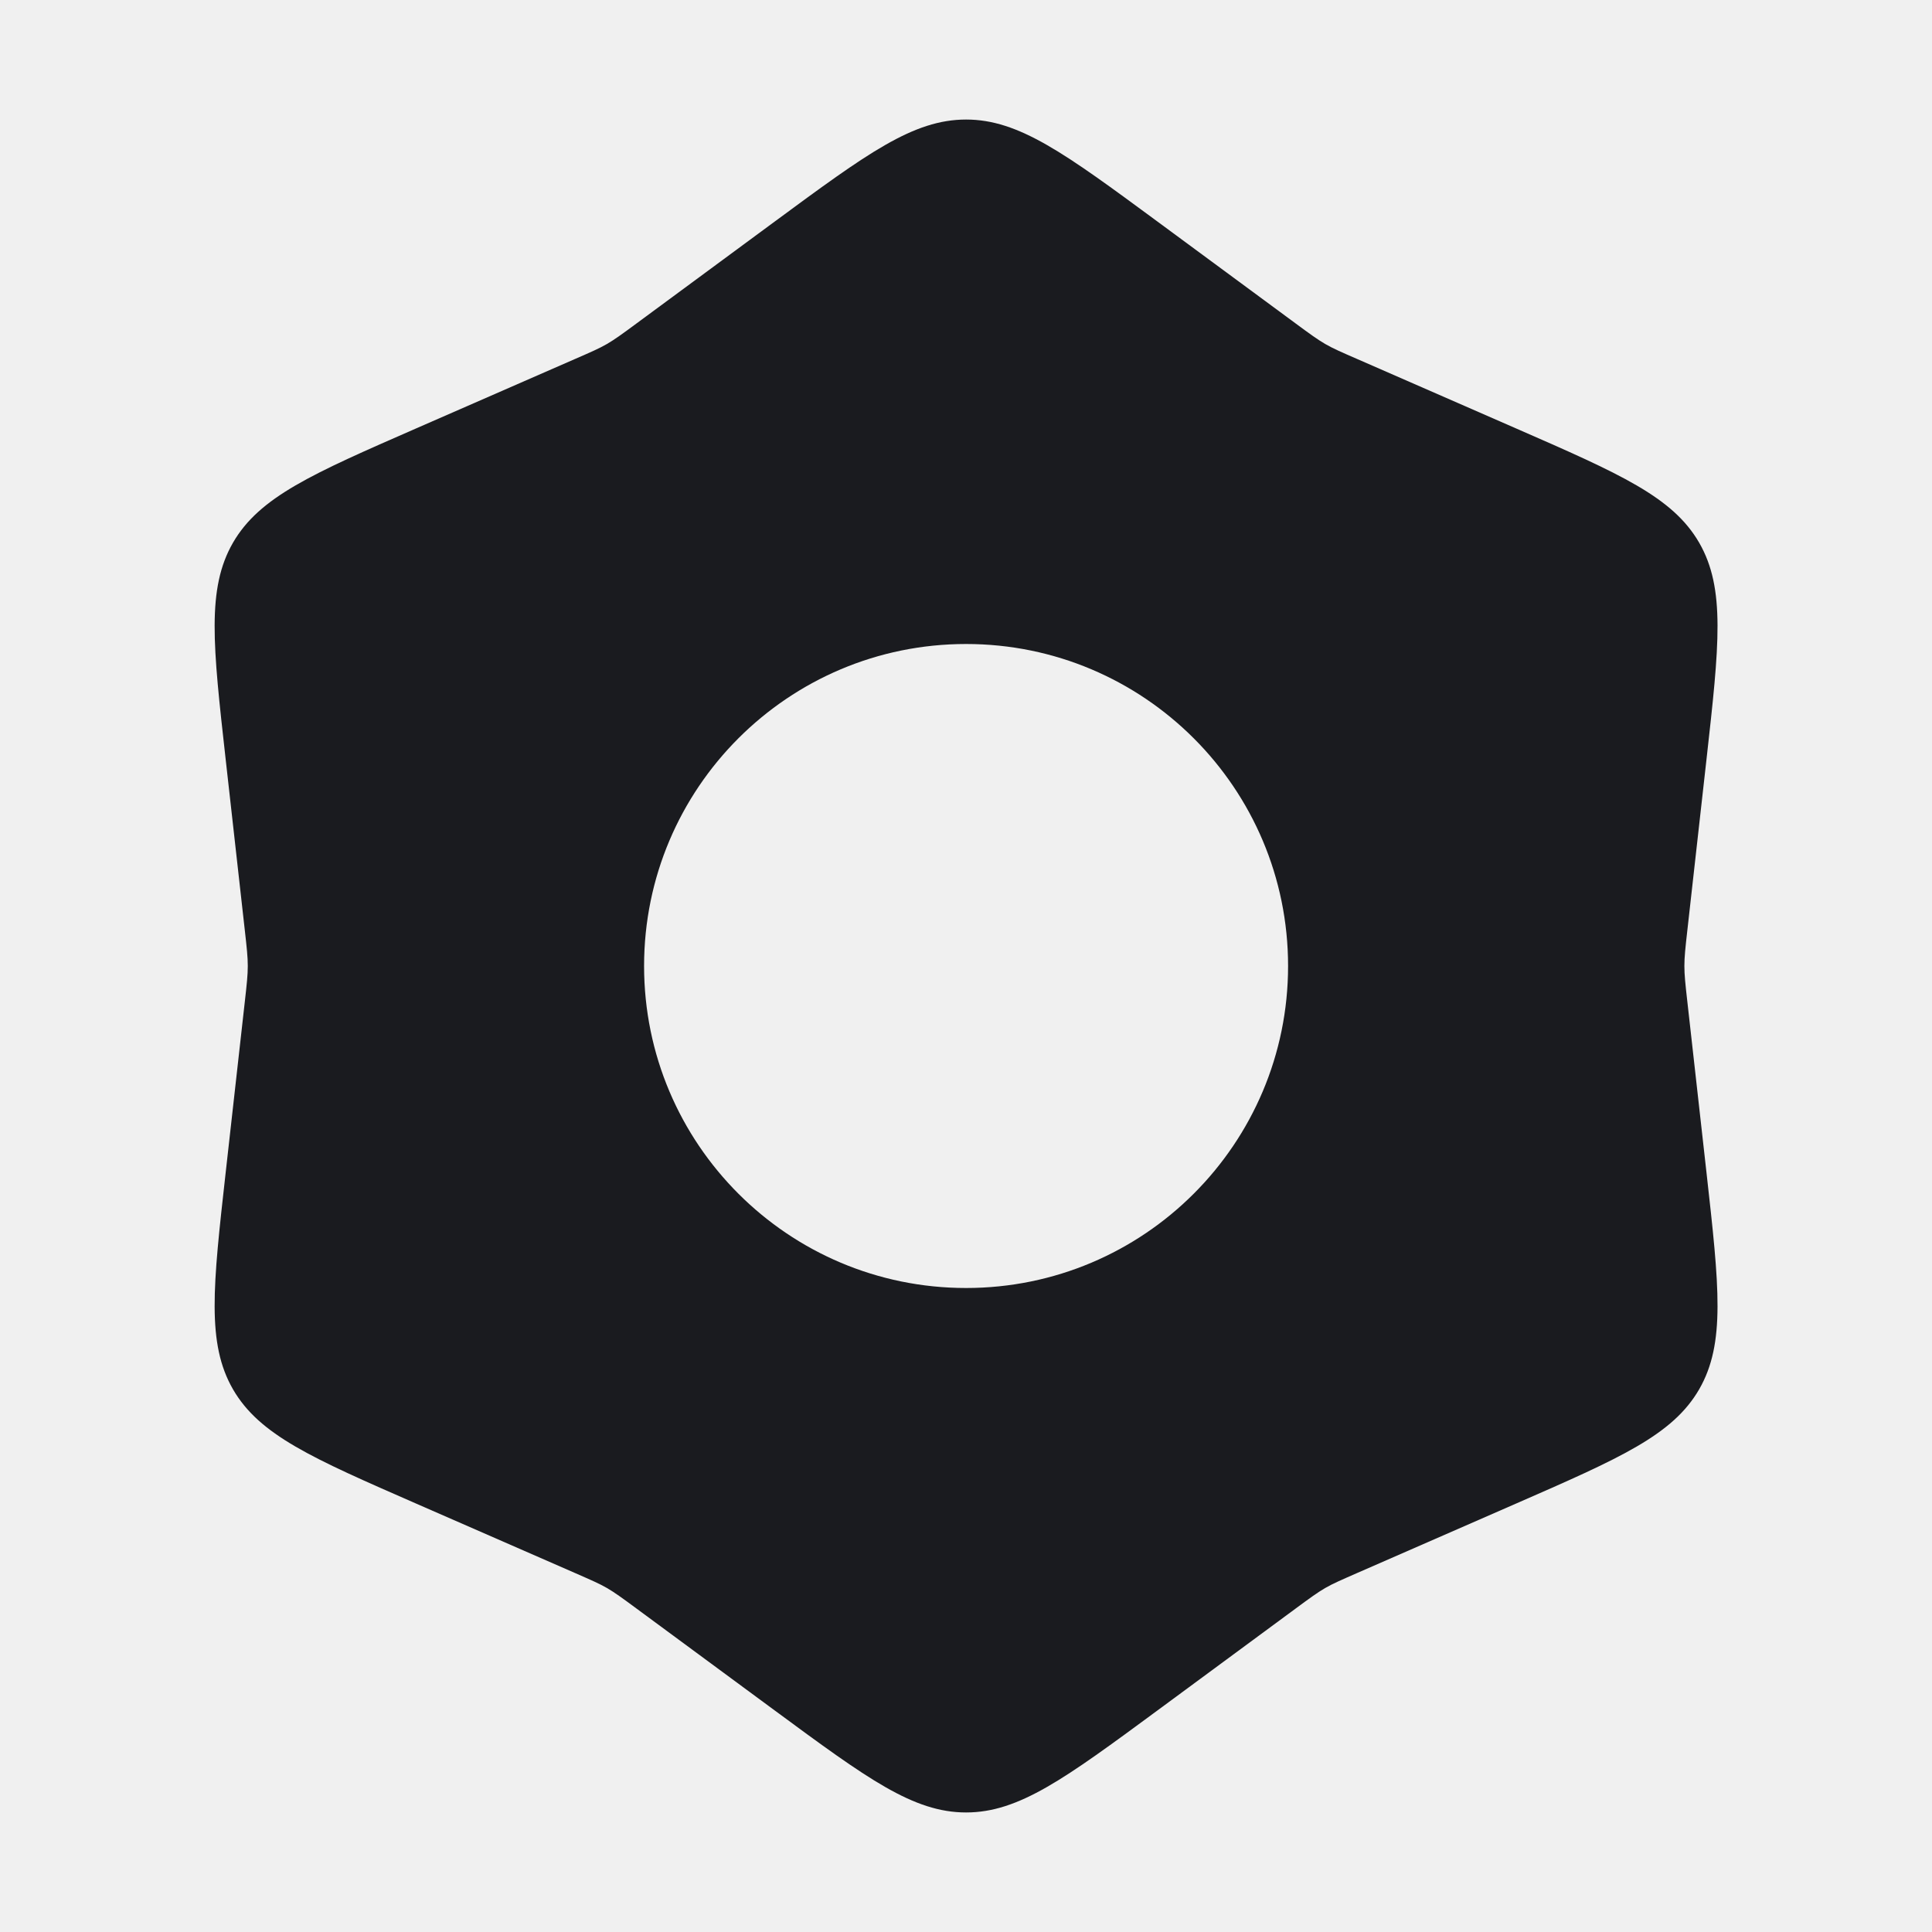
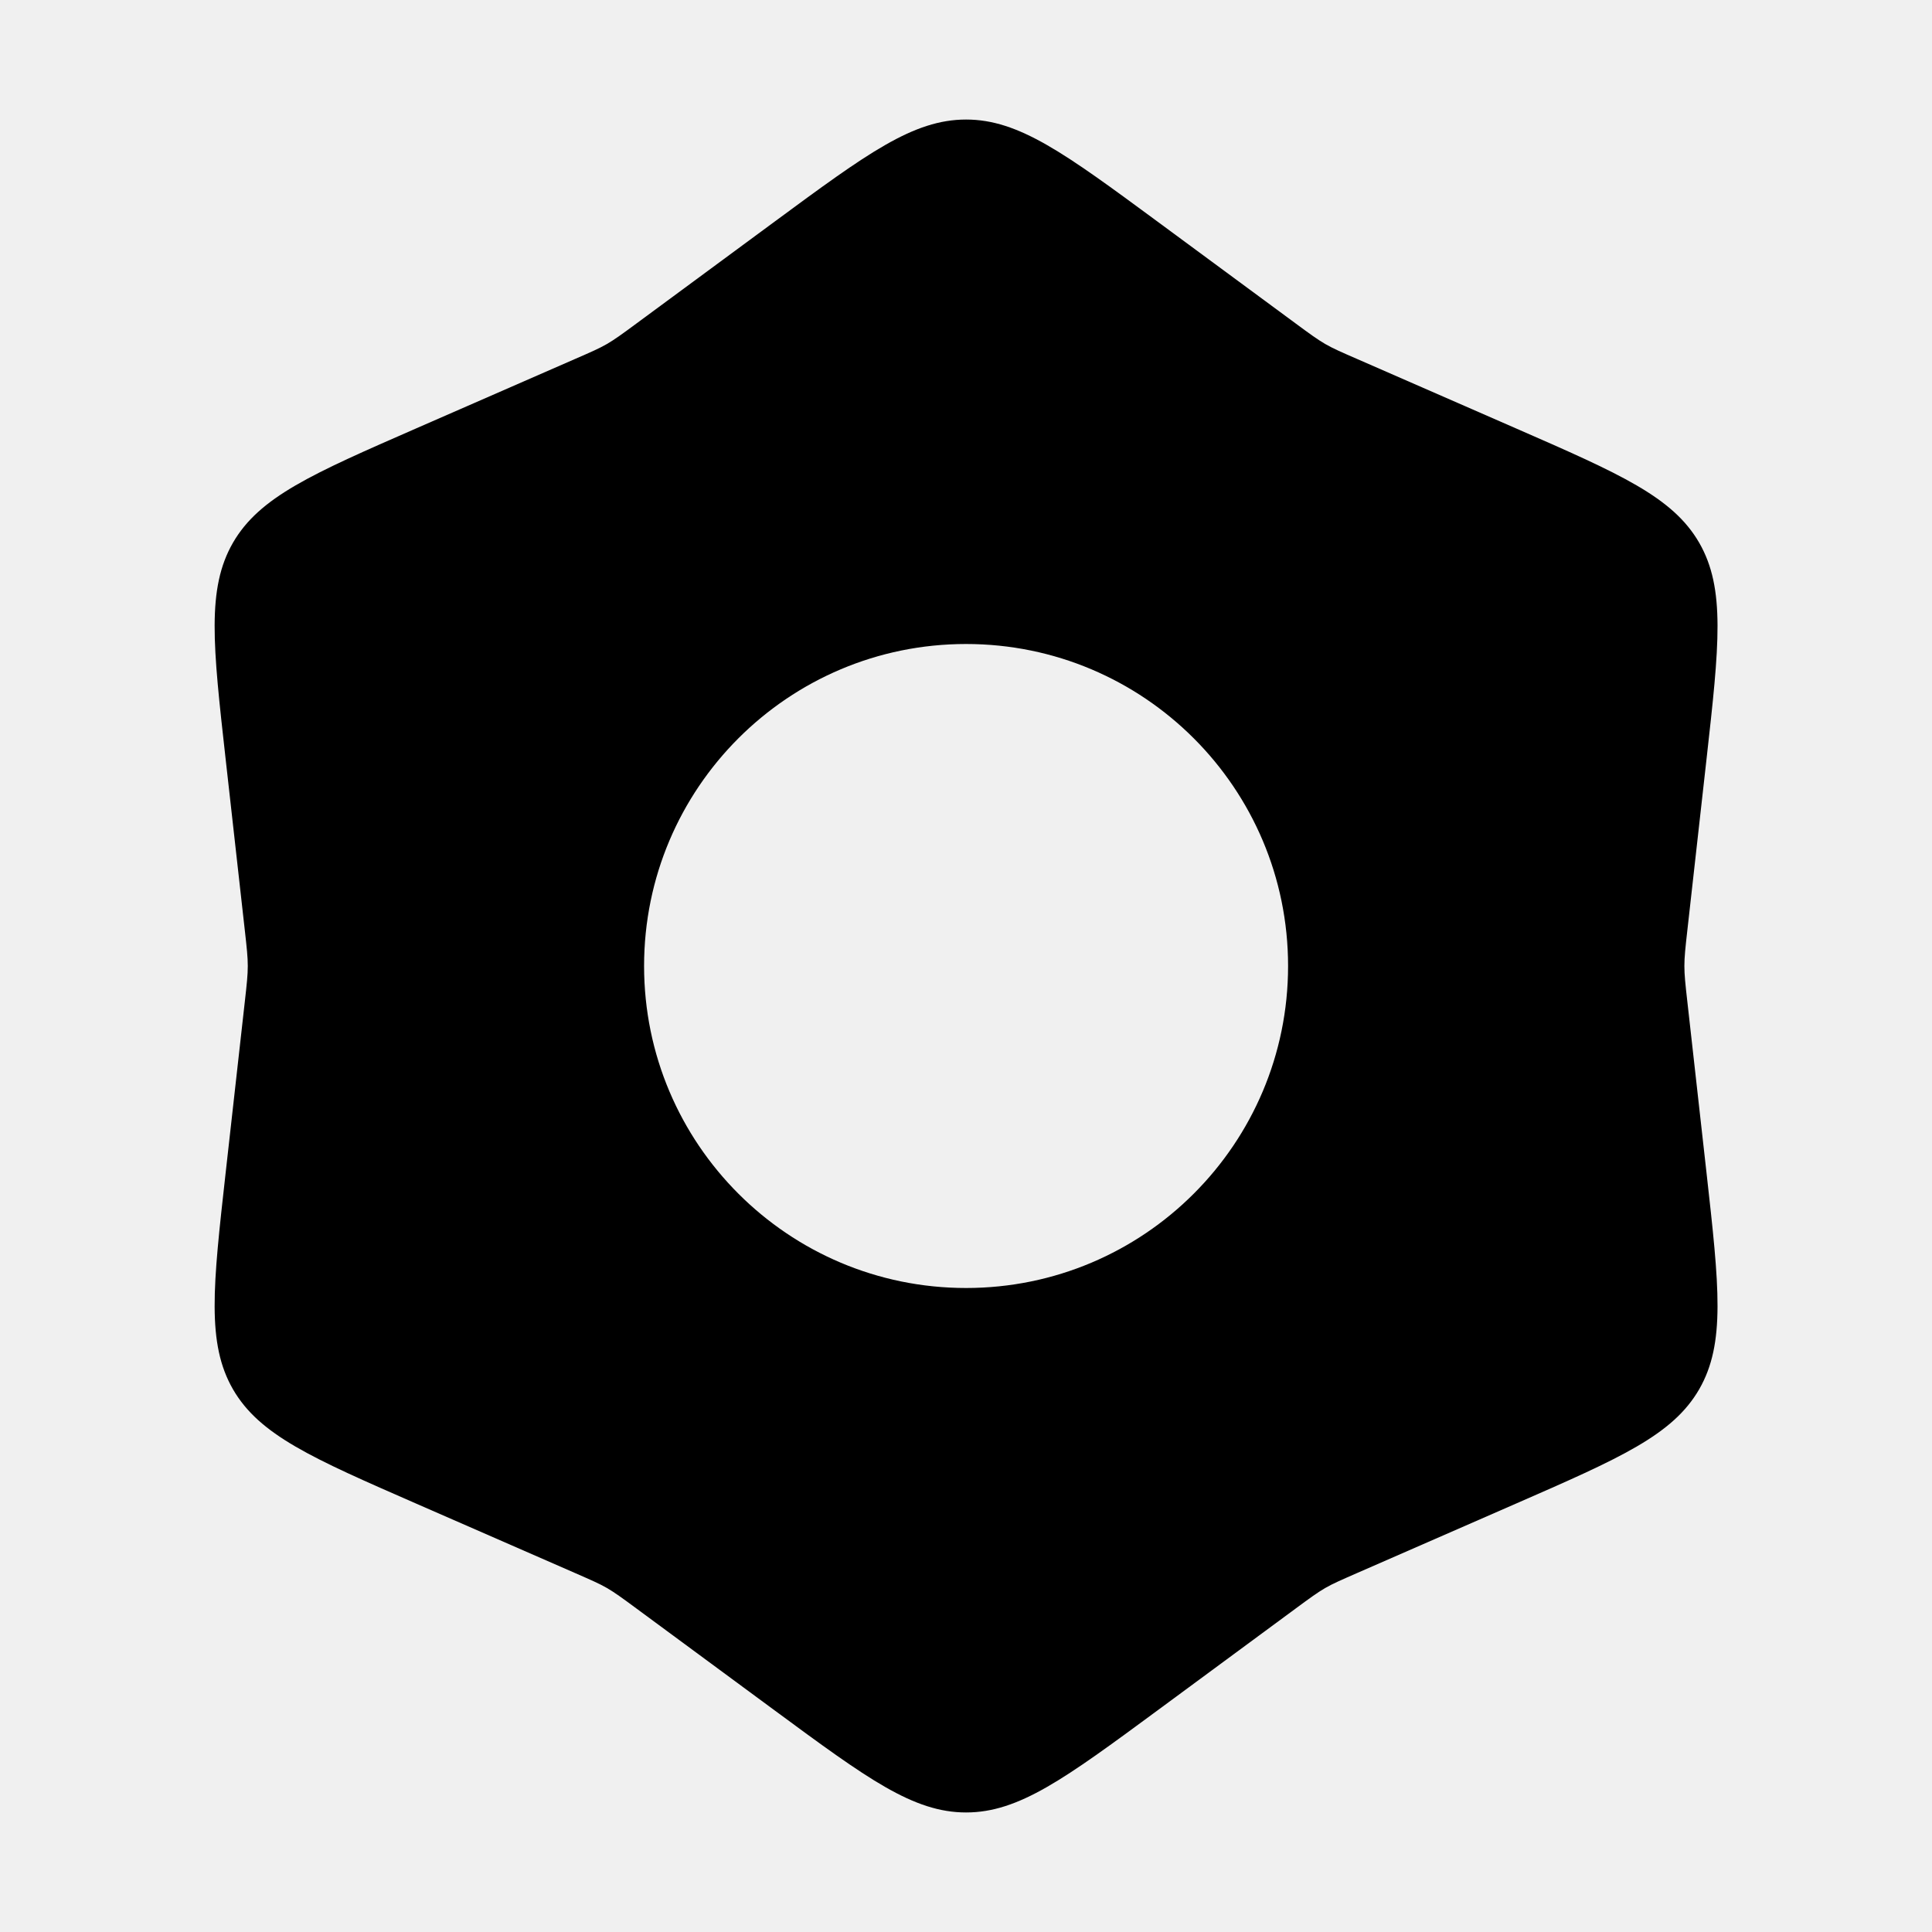
- <svg xmlns="http://www.w3.org/2000/svg" width="24" height="24" viewBox="0 0 24 24" fill="none">
+ <svg xmlns="http://www.w3.org/2000/svg" width="24" height="24" viewBox="0 0 24 24" fill="currentColor">
  <g clip-path="url(#clip0_232_5466)">
-     <path fill-rule="evenodd" clip-rule="evenodd" d="M12.001 1.485C11.344 1.485 10.772 1.906 9.628 2.749L7.907 4.018C7.727 4.151 7.636 4.217 7.54 4.273C7.443 4.329 7.34 4.374 7.135 4.463L5.176 5.319C3.874 5.888 3.223 6.173 2.894 6.742C2.566 7.312 2.645 8.018 2.803 9.43L3.041 11.555C3.066 11.777 3.078 11.888 3.078 12C3.078 12.112 3.066 12.223 3.041 12.445L2.803 14.57C2.645 15.982 2.566 16.688 2.894 17.258C3.223 17.827 3.874 18.112 5.176 18.681L7.135 19.537C7.34 19.627 7.443 19.671 7.54 19.727C7.636 19.783 7.727 19.849 7.907 19.982L9.628 21.251C10.772 22.094 11.344 22.515 12.001 22.515C12.658 22.515 13.23 22.094 14.374 21.251L14.374 21.251L16.095 19.982C16.275 19.849 16.366 19.783 16.462 19.727C16.559 19.671 16.662 19.627 16.867 19.537L18.826 18.681C20.128 18.112 20.779 17.827 21.108 17.258C21.436 16.688 21.357 15.982 21.199 14.57L20.961 12.445L20.961 12.445C20.936 12.223 20.924 12.112 20.924 12C20.924 11.888 20.936 11.777 20.961 11.555L20.961 11.555L21.199 9.43C21.357 8.018 21.436 7.312 21.108 6.742C20.779 6.173 20.128 5.888 18.826 5.319L16.867 4.463L16.867 4.463C16.662 4.374 16.559 4.329 16.462 4.273C16.366 4.217 16.275 4.151 16.095 4.018L14.374 2.749C13.23 1.906 12.658 1.485 12.001 1.485ZM12.001 16C14.21 16 16.001 14.209 16.001 12C16.001 9.791 14.21 8 12.001 8C9.792 8 8.001 9.791 8.001 12C8.001 14.209 9.792 16 12.001 16Z" fill="#1A1B1F" style="fill:#1A1B1F;fill:color(display-p3 0.102 0.106 0.122);fill-opacity:1;" />
+     <path fill-rule="evenodd" clip-rule="evenodd" d="M12.001 1.485C11.344 1.485 10.772 1.906 9.628 2.749L7.907 4.018C7.727 4.151 7.636 4.217 7.54 4.273C7.443 4.329 7.34 4.374 7.135 4.463L5.176 5.319C3.874 5.888 3.223 6.173 2.894 6.742C2.566 7.312 2.645 8.018 2.803 9.43L3.041 11.555C3.066 11.777 3.078 11.888 3.078 12C3.078 12.112 3.066 12.223 3.041 12.445L2.803 14.57C2.645 15.982 2.566 16.688 2.894 17.258C3.223 17.827 3.874 18.112 5.176 18.681L7.135 19.537C7.34 19.627 7.443 19.671 7.54 19.727C7.636 19.783 7.727 19.849 7.907 19.982L9.628 21.251C10.772 22.094 11.344 22.515 12.001 22.515C12.658 22.515 13.23 22.094 14.374 21.251L14.374 21.251L16.095 19.982C16.275 19.849 16.366 19.783 16.462 19.727C16.559 19.671 16.662 19.627 16.867 19.537L18.826 18.681C20.128 18.112 20.779 17.827 21.108 17.258C21.436 16.688 21.357 15.982 21.199 14.57L20.961 12.445L20.961 12.445C20.936 12.223 20.924 12.112 20.924 12C20.924 11.888 20.936 11.777 20.961 11.555L20.961 11.555L21.199 9.43C21.357 8.018 21.436 7.312 21.108 6.742C20.779 6.173 20.128 5.888 18.826 5.319L16.867 4.463L16.867 4.463C16.662 4.374 16.559 4.329 16.462 4.273C16.366 4.217 16.275 4.151 16.095 4.018L14.374 2.749C13.23 1.906 12.658 1.485 12.001 1.485ZM12.001 16C14.21 16 16.001 14.209 16.001 12C16.001 9.791 14.21 8 12.001 8C9.792 8 8.001 9.791 8.001 12C8.001 14.209 9.792 16 12.001 16Z" />
  </g>
  <defs>
    <clipPath id="clip0_232_5466">
      <rect width="24" height="24" fill="white" style="fill:white;fill-opacity:1;" />
    </clipPath>
  </defs>
</svg>
